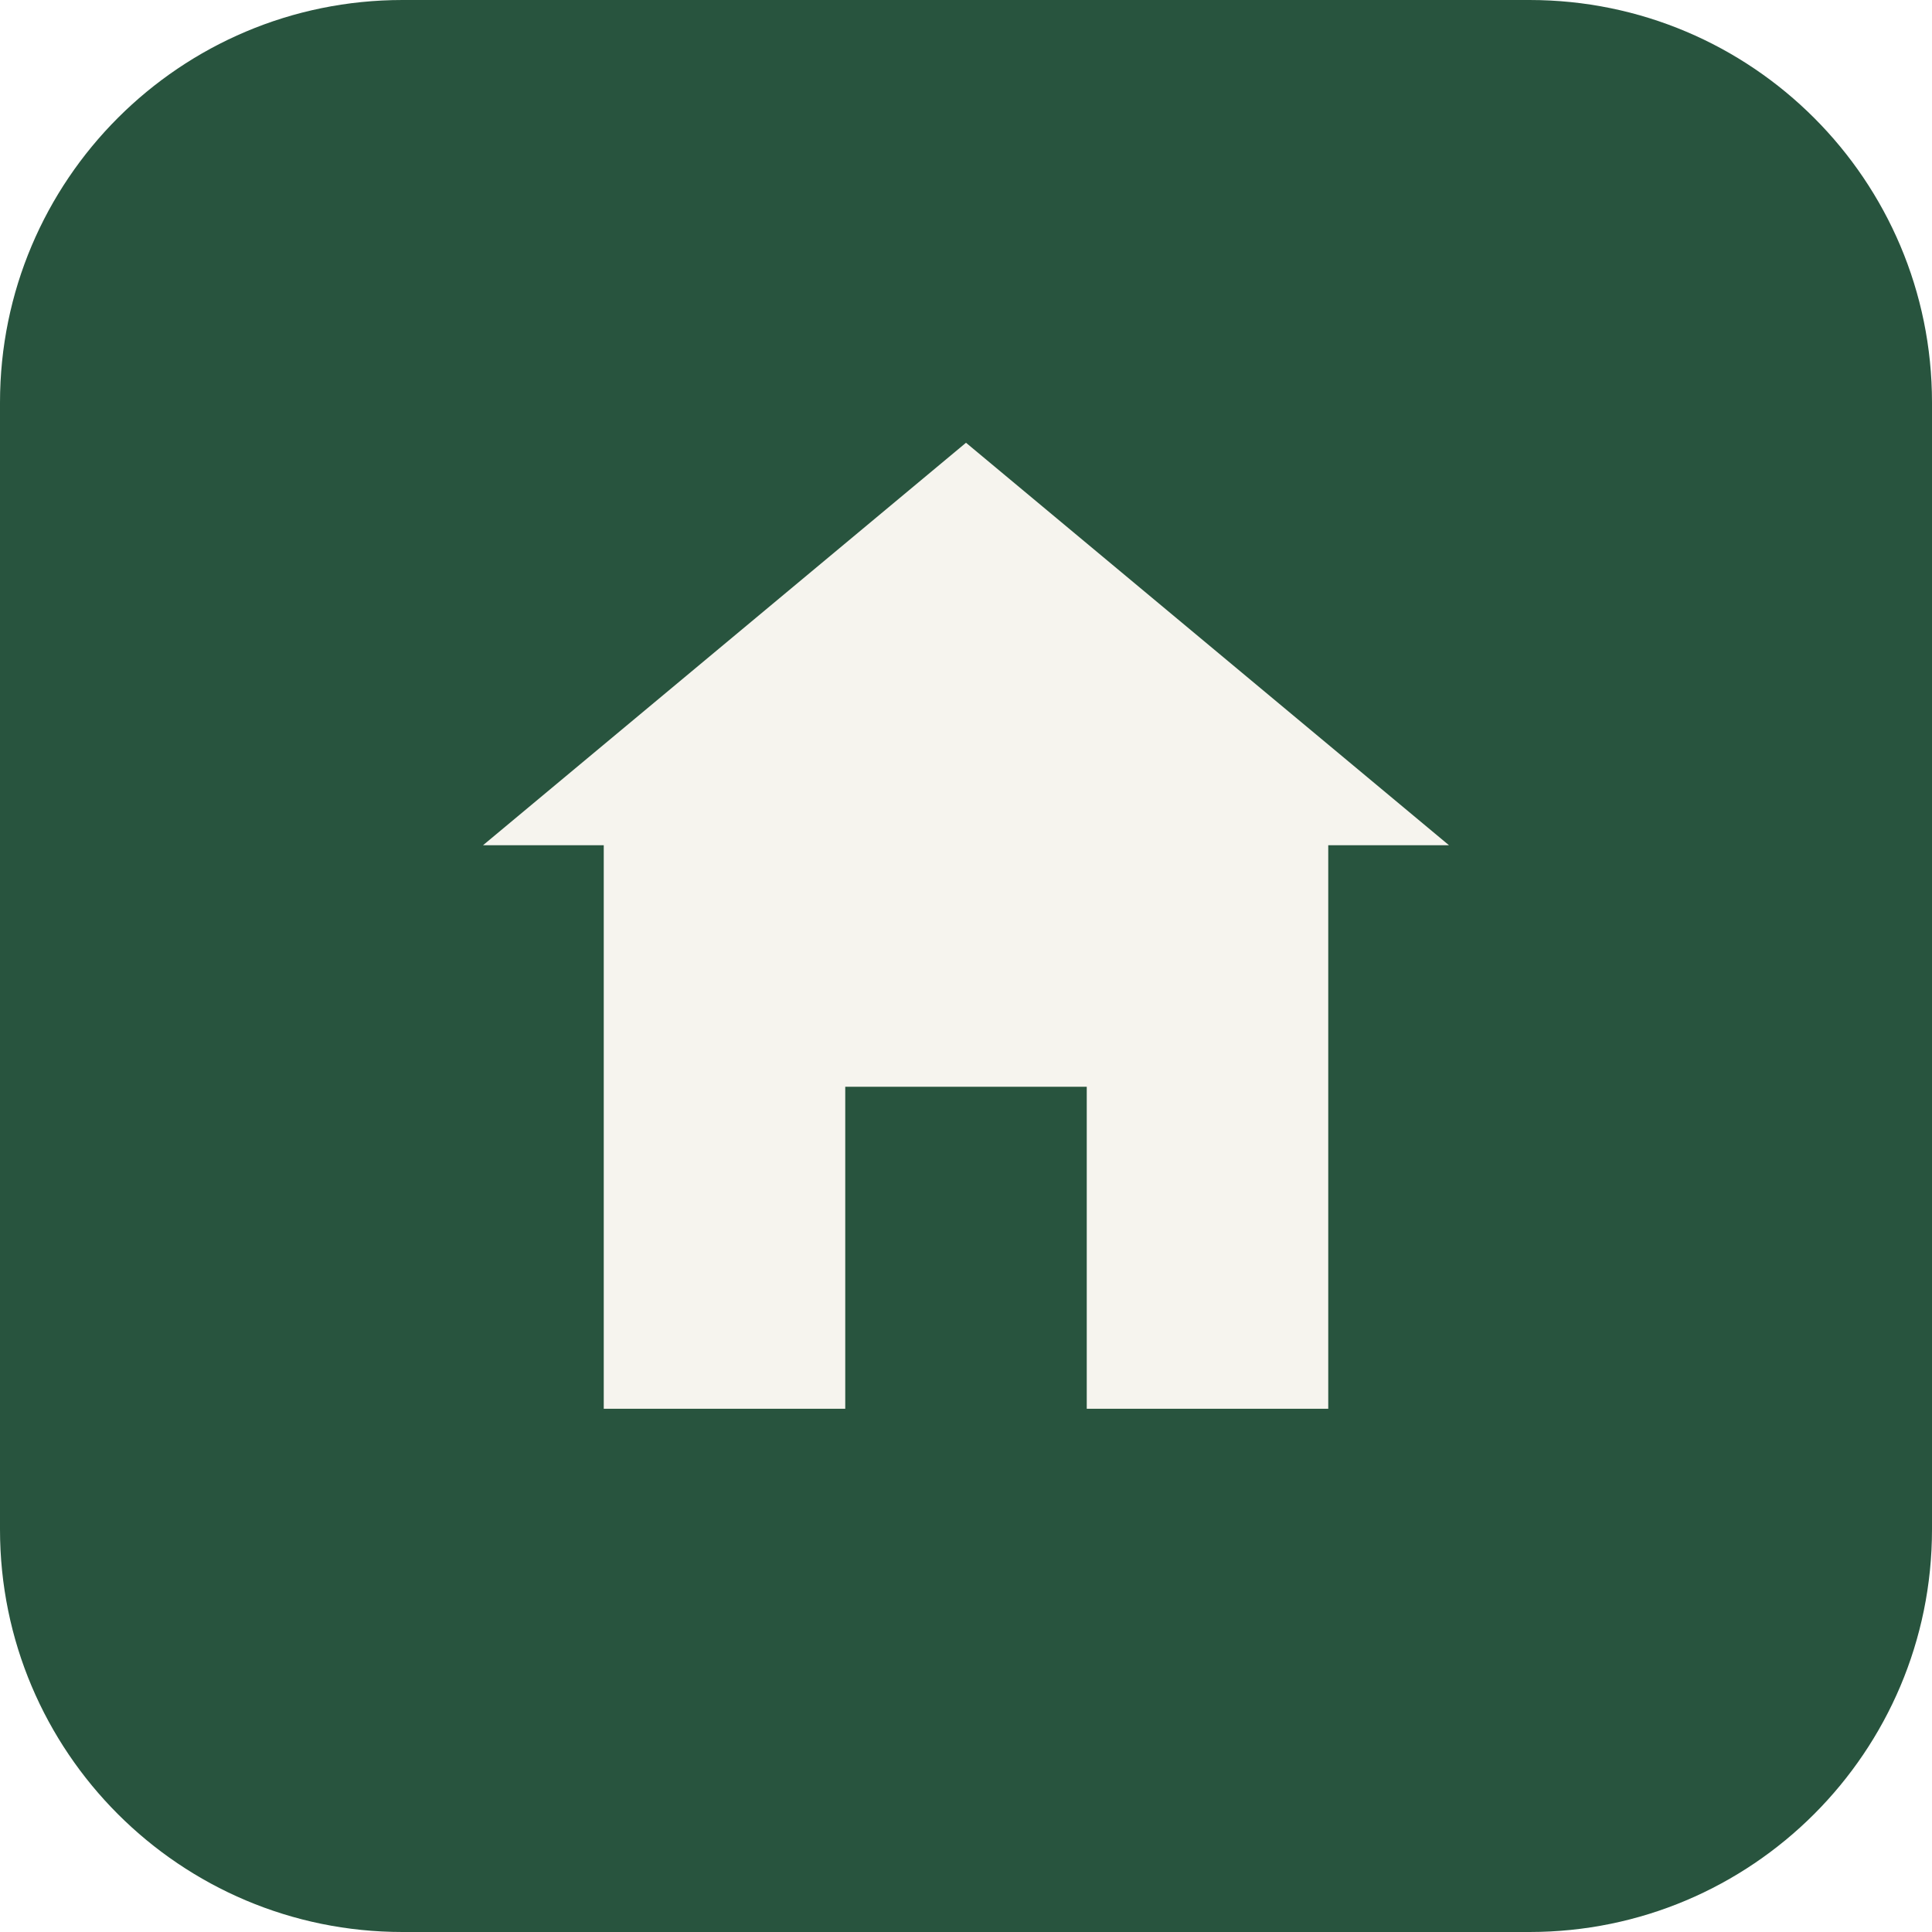
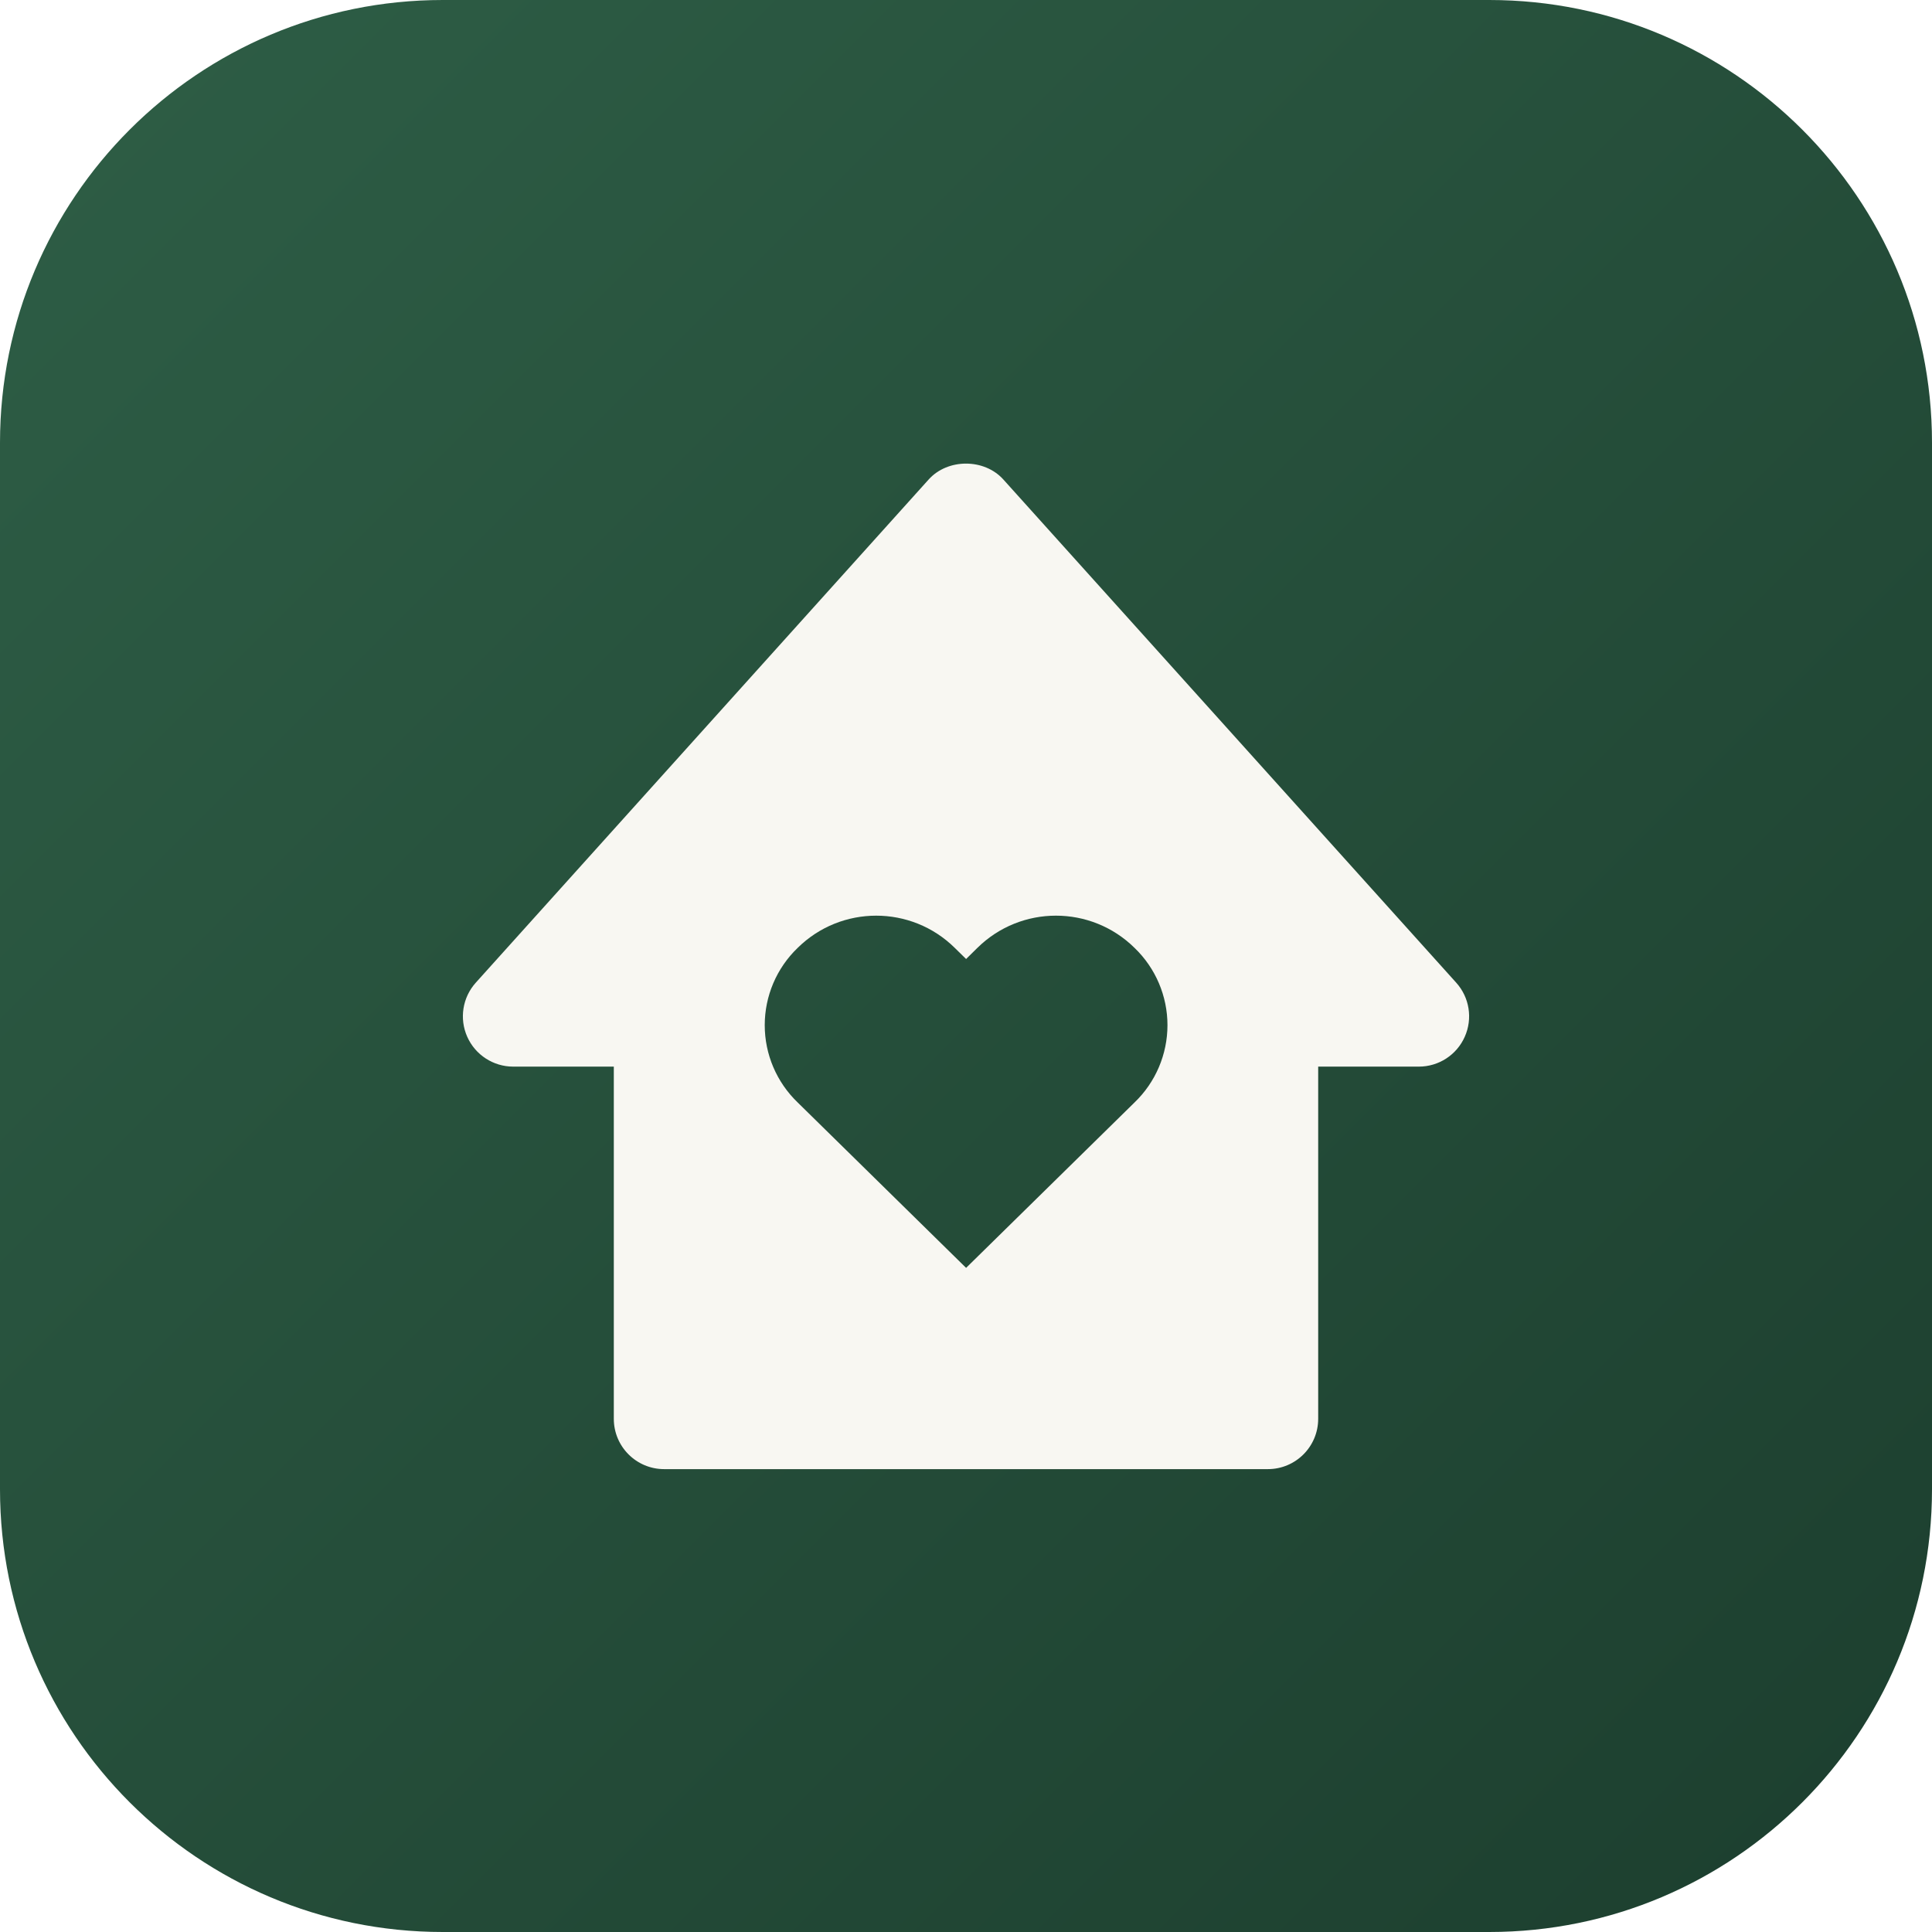
<svg xmlns="http://www.w3.org/2000/svg" viewBox="0 0 192 192" width="192" height="192">
-   <rect width="192" height="192" rx="40" fill="#28543e" />
-   <path d="M96 44 L144 84 L132 84 L132 140 L108 140 L108 108 L84 108 L84 140 L60 140 L60 84 L48 84 Z" fill="#f6f4ee" />
+   <defs>
+     <linearGradient id="brand-grad" x1="0%" y1="0%" x2="100%" y2="100%">
+       <stop offset="0%" stop-color="#2e5e46" />
+       <stop offset="100%" stop-color="#1c3e2e" />
+     </linearGradient>
+   </defs>
+   <rect width="192" height="192" rx="44" fill="url(#brand-grad)" />
+   <g transform="translate(36, 36) scale(5)" fill="#f8f7f2">
+     <path d="M3 14h2v7a1 1 0 0 0 1 1h12a1 1 0 0 0 1-1v-7h2a.998.998 0 0 0 .913-.593.998.998 0 0 0-.17-1.076l-9-10c-.379-.422-1.107-.422-1.486 0l-9 10A1 1 0 0 0 3 14zm5.653-2.359a2.224 2.224 0 0 1 3.125 0l.224.22.223-.22a2.225 2.225 0 0 1 3.126 0 2.13 2.13 0 0 1 0 3.07L12.002 18l-3.349-3.289a2.13 2.13 0 0 1 0-3.07z" />
+   </g>
</svg>
